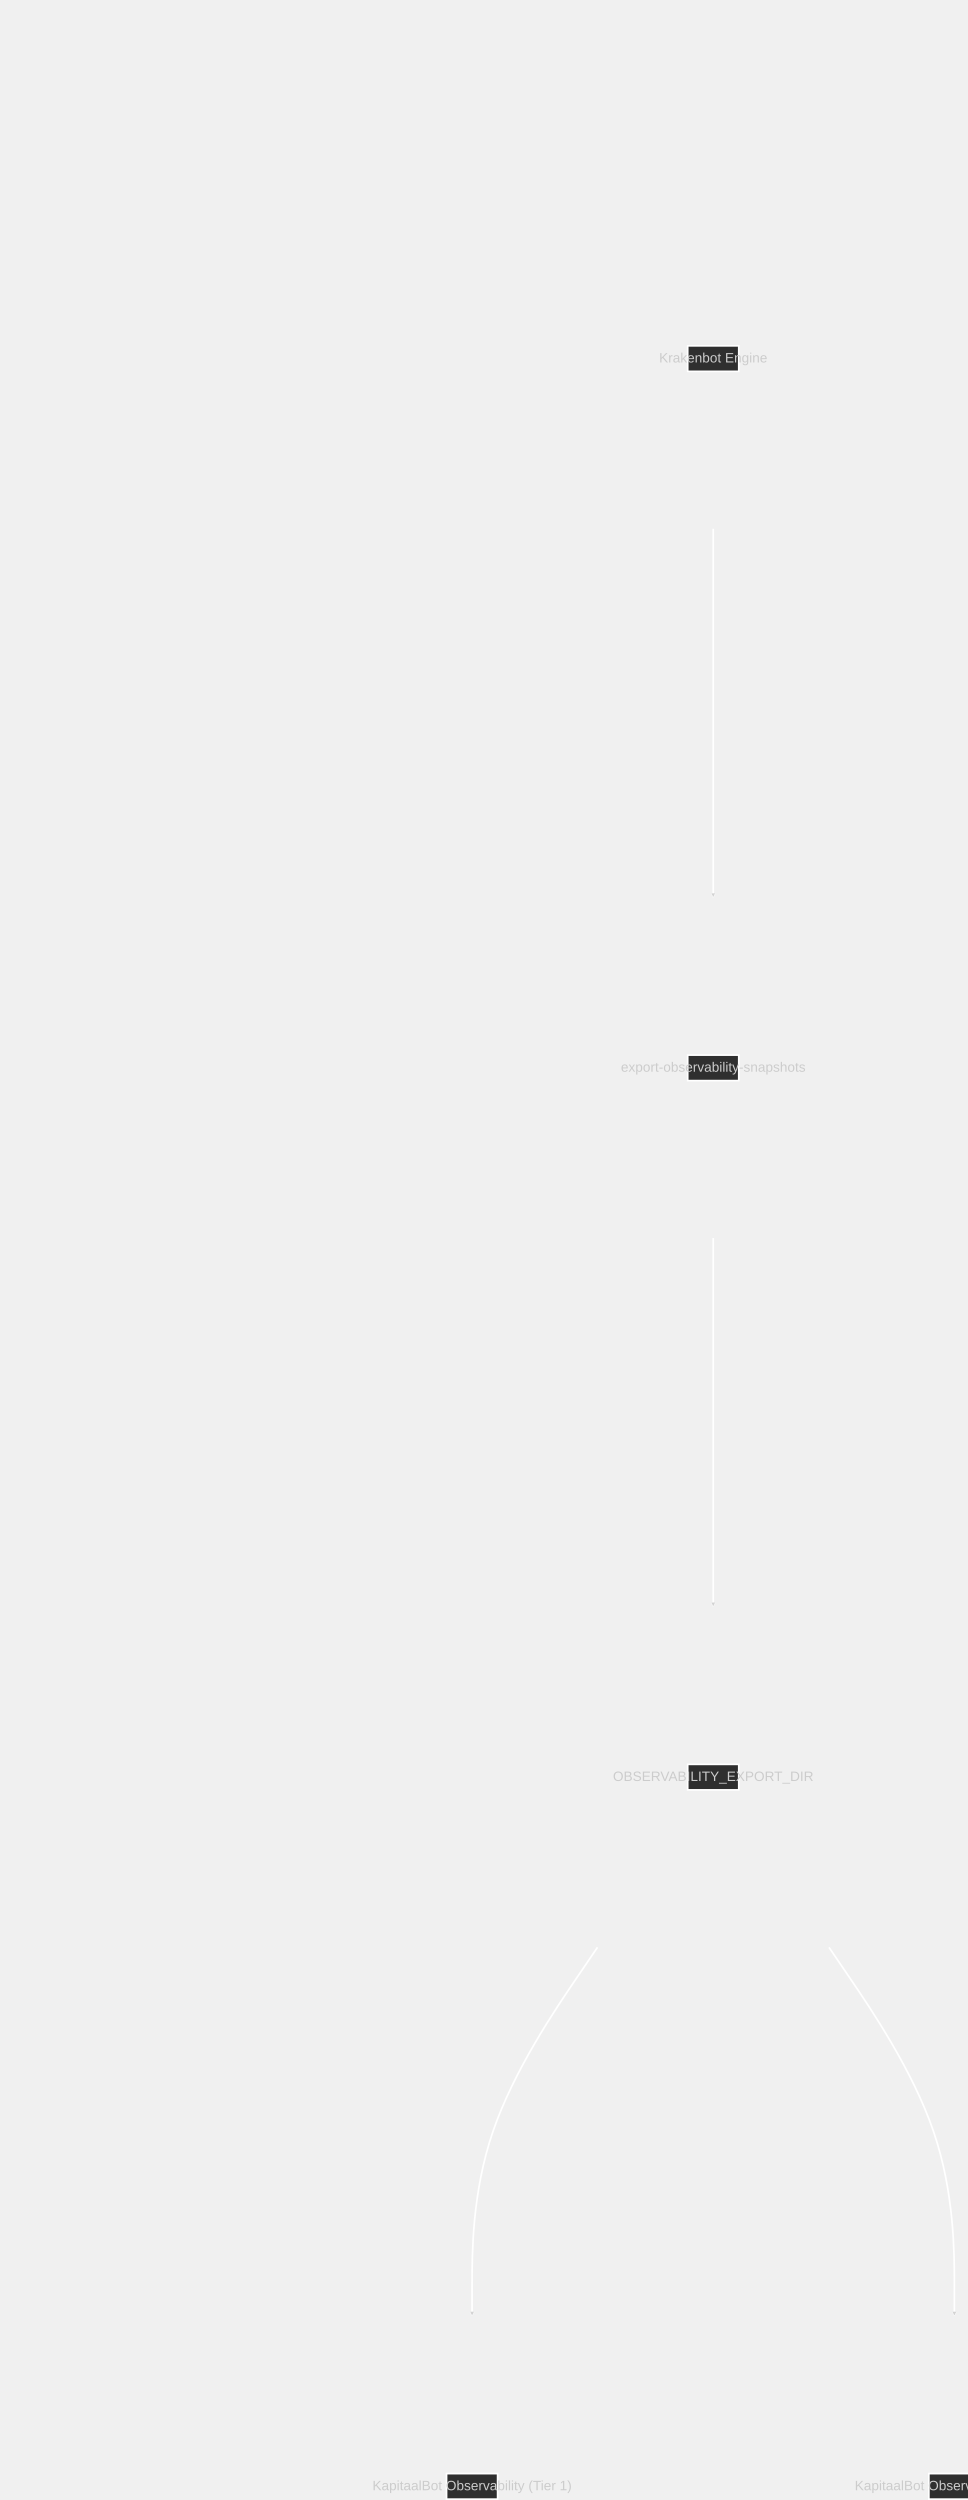
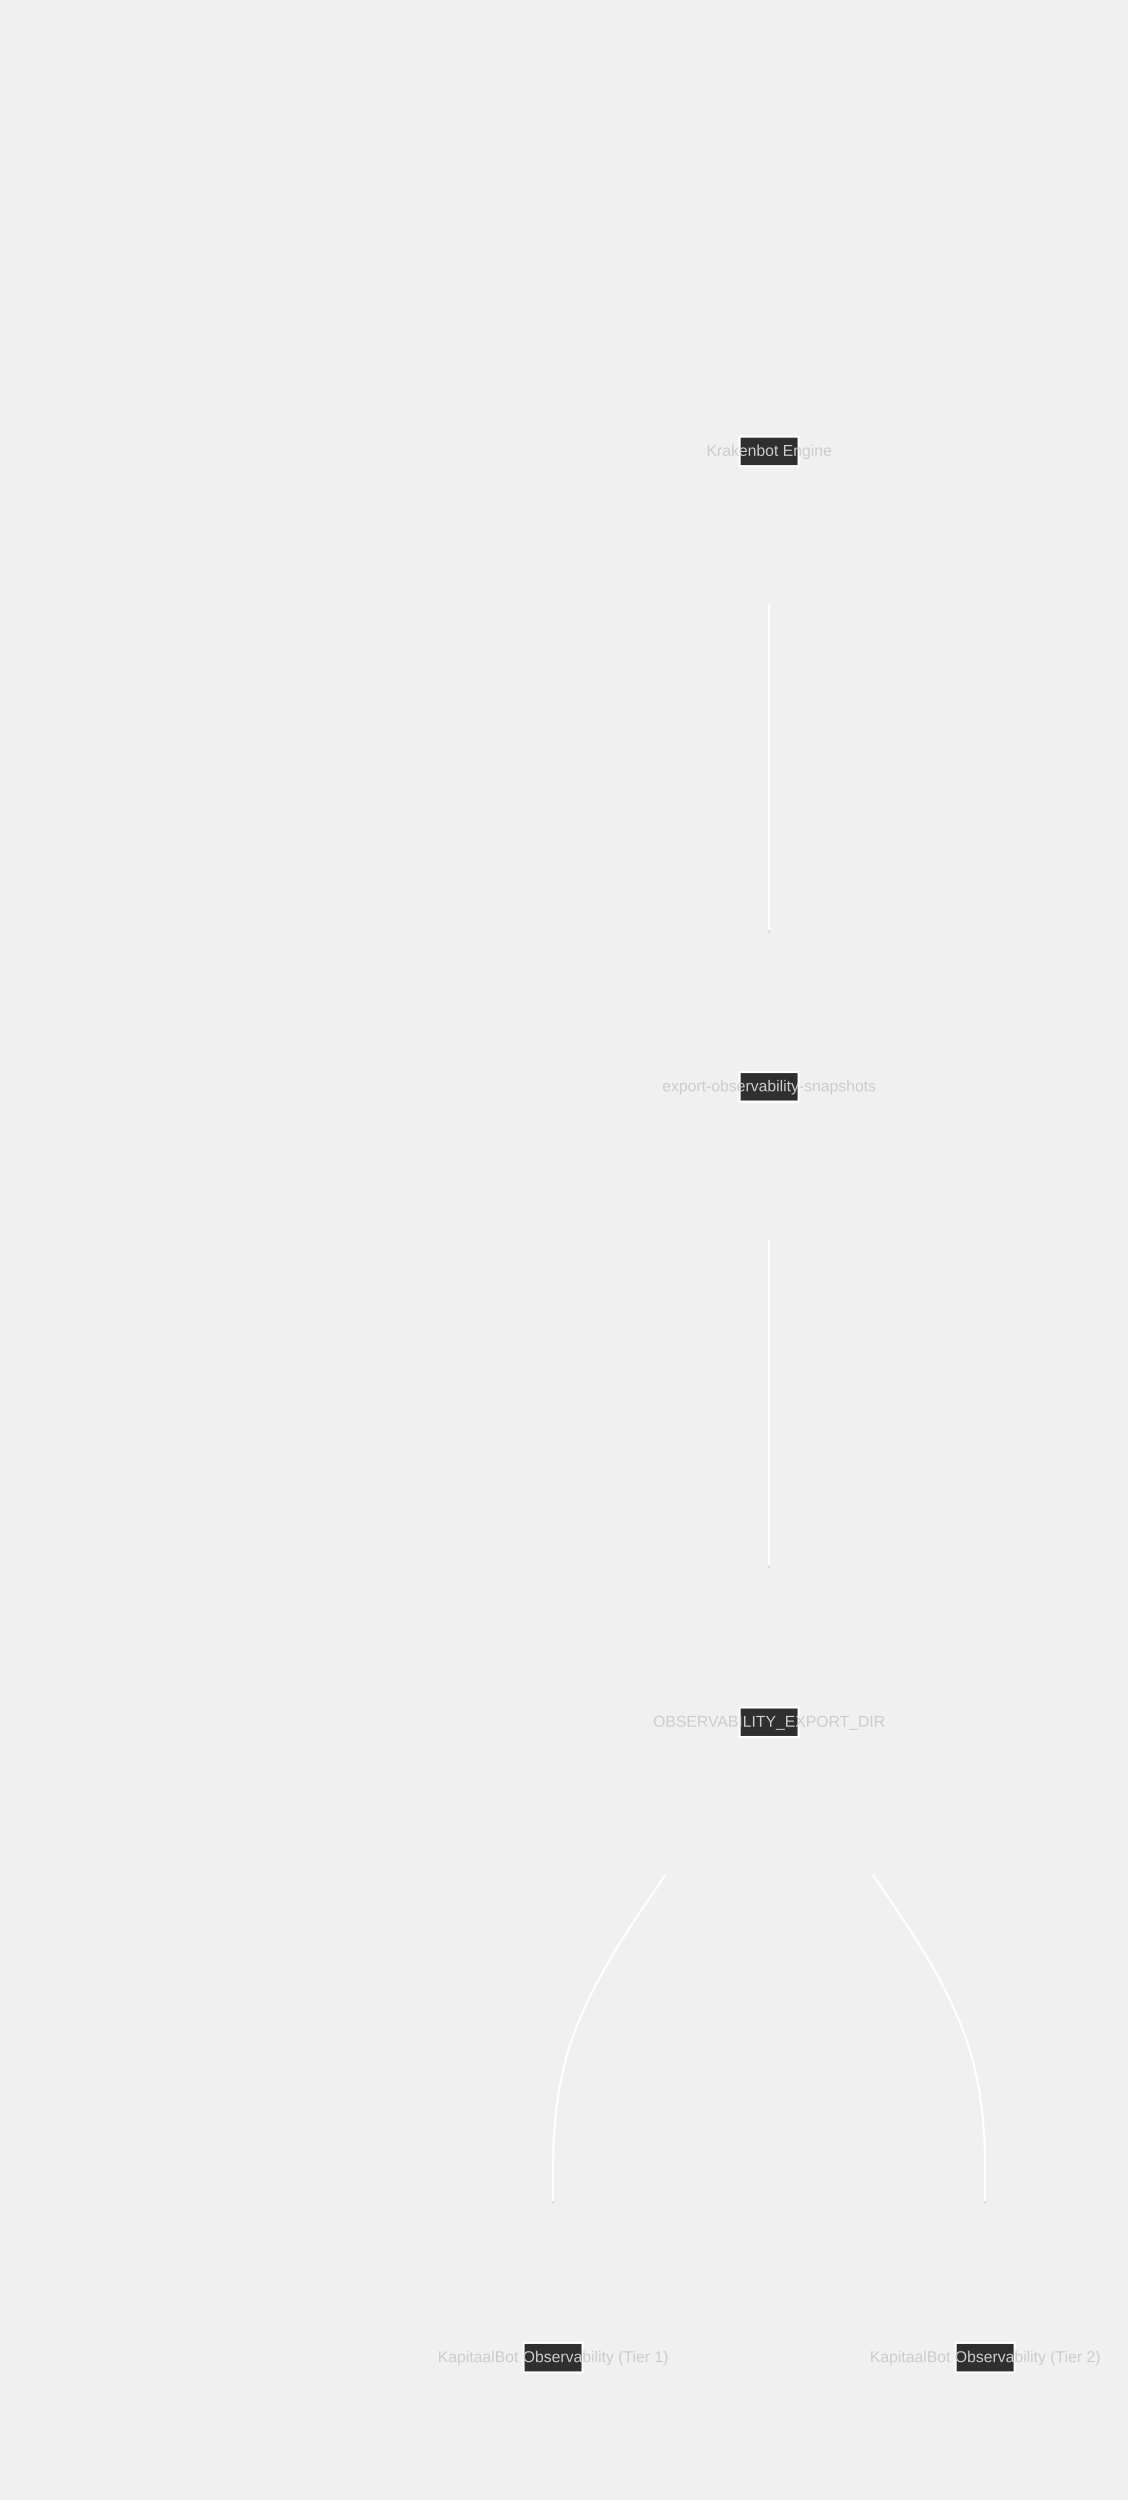
- <svg xmlns="http://www.w3.org/2000/svg" id="bot-export-pipeline" width="100%" class="flowchart" style="max-width: 100%;" viewBox="-424 -324 1706 4406" role="graphics-document document" aria-roledescription="flowchart-v2">
-   <style>#bot-export-pipeline{font-family:"trebuchet ms",verdana,arial,sans-serif;font-size:24px;fill:#ccc;}@keyframes edge-animation-frame{from{stroke-dashoffset:0;}}@keyframes dash{to{stroke-dashoffset:0;}}#bot-export-pipeline .edge-animation-slow{stroke-dasharray:9,5!important;stroke-dashoffset:900;animation:dash 50s linear infinite;stroke-linecap:round;}#bot-export-pipeline .edge-animation-fast{stroke-dasharray:9,5!important;stroke-dashoffset:900;animation:dash 20s linear infinite;stroke-linecap:round;}#bot-export-pipeline .error-icon{fill:#a44141;}#bot-export-pipeline .error-text{fill:#ddd;stroke:#ddd;}#bot-export-pipeline .edge-thickness-normal{stroke-width:3px;}#bot-export-pipeline .edge-thickness-thick{stroke-width:3.5px;}#bot-export-pipeline .edge-pattern-solid{stroke-dasharray:0;}#bot-export-pipeline .edge-thickness-invisible{stroke-width:0;fill:none;}#bot-export-pipeline .edge-pattern-dashed{stroke-dasharray:3;}#bot-export-pipeline .edge-pattern-dotted{stroke-dasharray:2;}#bot-export-pipeline .marker{fill:lightgrey;stroke:#ffffff;}#bot-export-pipeline .marker.cross{stroke:#ffffff;}#bot-export-pipeline svg{font-family:"trebuchet ms",verdana,arial,sans-serif;font-size:24px;}#bot-export-pipeline p{margin:0;}#bot-export-pipeline .label{font-family:"trebuchet ms",verdana,arial,sans-serif;color:#ccc;}#bot-export-pipeline .cluster-label text{fill:#F9FFFE;}#bot-export-pipeline .cluster-label span{color:#F9FFFE;}#bot-export-pipeline .cluster-label span p{background-color:transparent;}#bot-export-pipeline .label text,#bot-export-pipeline span{fill:#ccc;color:#ccc;}#bot-export-pipeline .node rect,#bot-export-pipeline .node circle,#bot-export-pipeline .node ellipse,#bot-export-pipeline .node polygon,#bot-export-pipeline .node path{fill:#2f2f2f;stroke:#ffffff;stroke-width:3px;}#bot-export-pipeline .rough-node .label text,#bot-export-pipeline .node .label text,#bot-export-pipeline .image-shape .label,#bot-export-pipeline .icon-shape .label{text-anchor:middle;}#bot-export-pipeline .node .katex path{fill:#000;stroke:#000;stroke-width:3px;}#bot-export-pipeline .rough-node .label,#bot-export-pipeline .node .label,#bot-export-pipeline .image-shape .label,#bot-export-pipeline .icon-shape .label{text-align:center;}#bot-export-pipeline .node.clickable{cursor:pointer;}#bot-export-pipeline .root .anchor path{fill:lightgrey!important;stroke-width:0;stroke:#ffffff;}#bot-export-pipeline .arrowheadPath{fill:lightgrey;}#bot-export-pipeline .edgePath .path{stroke:#ffffff;stroke-width:3px;}#bot-export-pipeline .flowchart-link{stroke:#ffffff;fill:none;}#bot-export-pipeline .edgeLabel{background-color:hsl(0, 0%, 34.412%);text-align:center;}#bot-export-pipeline .edgeLabel p{background-color:hsl(0, 0%, 34.412%);}#bot-export-pipeline .edgeLabel rect{opacity:0.5;background-color:hsl(0, 0%, 34.412%);fill:hsl(0, 0%, 34.412%);}#bot-export-pipeline .labelBkg{background-color:rgba(87.75, 87.75, 87.75, 0.5);}#bot-export-pipeline .cluster rect{fill:hsl(180, 1.587%, 28.353%);stroke:rgba(255, 255, 255, 0.25);stroke-width:3px;}#bot-export-pipeline .cluster text{fill:#F9FFFE;}#bot-export-pipeline .cluster span{color:#F9FFFE;}#bot-export-pipeline div.mermaidTooltip{position:absolute;text-align:center;max-width: 100%;padding:2px;font-family:"trebuchet ms",verdana,arial,sans-serif;font-size:27px;background:hsl(20, 1.587%, 12.353%);border:1px solid rgba(255, 255, 255, 0.25);border-radius:2px;pointer-events:none;z-index:100;}#bot-export-pipeline .flowchartTitleText{text-anchor:middle;font-size:27px;fill:#ccc;}#bot-export-pipeline rect.text{fill:none;stroke-width:0;}#bot-export-pipeline .icon-shape,#bot-export-pipeline .image-shape{background-color:hsl(0, 0%, 34.412%);text-align:center;}#bot-export-pipeline .icon-shape p,#bot-export-pipeline .image-shape p{background-color:hsl(0, 0%, 34.412%);padding:2px;}#bot-export-pipeline .icon-shape .label rect,#bot-export-pipeline .image-shape .label rect{opacity:0.5;background-color:hsl(0, 0%, 34.412%);fill:hsl(0, 0%, 34.412%);}#bot-export-pipeline .label-icon{display:inline-block;height:1em;overflow:visible;vertical-align:-0.125em;}#bot-export-pipeline .node .label-icon path{fill:currentColor;stroke:revert;stroke-width:revert;}#bot-export-pipeline :root{--mermaid-font-family:"trebuchet ms",verdana,arial,sans-serif;}</style>
+ <svg xmlns="http://www.w3.org/2000/svg" id="bot-export-pipeline" width="100%" class="flowchart" style="max-width: 100%;" viewBox="-680 -580 2218 4918" role="graphics-document document" aria-roledescription="flowchart-v2">
+   <style>#bot-export-pipeline{font-family:"trebuchet ms",verdana,arial,sans-serif;font-size:31px;fill:#ccc;}@keyframes edge-animation-frame{from{stroke-dashoffset:0;}}@keyframes dash{to{stroke-dashoffset:0;}}#bot-export-pipeline .edge-animation-slow{stroke-dasharray:9,5!important;stroke-dashoffset:900;animation:dash 50s linear infinite;stroke-linecap:round;}#bot-export-pipeline .edge-animation-fast{stroke-dasharray:9,5!important;stroke-dashoffset:900;animation:dash 20s linear infinite;stroke-linecap:round;}#bot-export-pipeline .error-icon{fill:#a44141;}#bot-export-pipeline .error-text{fill:#ddd;stroke:#ddd;}#bot-export-pipeline .edge-thickness-normal{stroke-width:4px;}#bot-export-pipeline .edge-thickness-thick{stroke-width:3.5px;}#bot-export-pipeline .edge-pattern-solid{stroke-dasharray:0;}#bot-export-pipeline .edge-thickness-invisible{stroke-width:0;fill:none;}#bot-export-pipeline .edge-pattern-dashed{stroke-dasharray:3;}#bot-export-pipeline .edge-pattern-dotted{stroke-dasharray:2;}#bot-export-pipeline .marker{fill:lightgrey;stroke:#ffffff;}#bot-export-pipeline .marker.cross{stroke:#ffffff;}#bot-export-pipeline svg{font-family:"trebuchet ms",verdana,arial,sans-serif;font-size:31px;}#bot-export-pipeline p{margin:0;}#bot-export-pipeline .label{font-family:"trebuchet ms",verdana,arial,sans-serif;color:#ccc;}#bot-export-pipeline .cluster-label text{fill:#F9FFFE;}#bot-export-pipeline .cluster-label span{color:#F9FFFE;}#bot-export-pipeline .cluster-label span p{background-color:transparent;}#bot-export-pipeline .label text,#bot-export-pipeline span{fill:#ccc;color:#ccc;}#bot-export-pipeline .node rect,#bot-export-pipeline .node circle,#bot-export-pipeline .node ellipse,#bot-export-pipeline .node polygon,#bot-export-pipeline .node path{fill:#2f2f2f;stroke:#ffffff;stroke-width:4px;}#bot-export-pipeline .rough-node .label text,#bot-export-pipeline .node .label text,#bot-export-pipeline .image-shape .label,#bot-export-pipeline .icon-shape .label{text-anchor:middle;}#bot-export-pipeline .node .katex path{fill:#000;stroke:#000;stroke-width:4px;}#bot-export-pipeline .rough-node .label,#bot-export-pipeline .node .label,#bot-export-pipeline .image-shape .label,#bot-export-pipeline .icon-shape .label{text-align:center;}#bot-export-pipeline .node.clickable{cursor:pointer;}#bot-export-pipeline .root .anchor path{fill:lightgrey!important;stroke-width:0;stroke:#ffffff;}#bot-export-pipeline .arrowheadPath{fill:lightgrey;}#bot-export-pipeline .edgePath .path{stroke:#ffffff;stroke-width:4px;}#bot-export-pipeline .flowchart-link{stroke:#ffffff;fill:none;}#bot-export-pipeline .edgeLabel{background-color:hsl(0, 0%, 34.412%);text-align:center;}#bot-export-pipeline .edgeLabel p{background-color:hsl(0, 0%, 34.412%);}#bot-export-pipeline .edgeLabel rect{opacity:0.5;background-color:hsl(0, 0%, 34.412%);fill:hsl(0, 0%, 34.412%);}#bot-export-pipeline .labelBkg{background-color:rgba(87.75, 87.75, 87.75, 0.5);}#bot-export-pipeline .cluster rect{fill:hsl(180, 1.587%, 28.353%);stroke:rgba(255, 255, 255, 0.25);stroke-width:4px;}#bot-export-pipeline .cluster text{fill:#F9FFFE;}#bot-export-pipeline .cluster span{color:#F9FFFE;}#bot-export-pipeline div.mermaidTooltip{position:absolute;text-align:center;max-width: 100%;padding:2px;font-family:"trebuchet ms",verdana,arial,sans-serif;font-size:23px;background:hsl(20, 1.587%, 12.353%);border:1px solid rgba(255, 255, 255, 0.25);border-radius:2px;pointer-events:none;z-index:100;}#bot-export-pipeline .flowchartTitleText{text-anchor:middle;font-size:35px;fill:#ccc;}#bot-export-pipeline rect.text{fill:none;stroke-width:0;}#bot-export-pipeline .icon-shape,#bot-export-pipeline .image-shape{background-color:hsl(0, 0%, 34.412%);text-align:center;}#bot-export-pipeline .icon-shape p,#bot-export-pipeline .image-shape p{background-color:hsl(0, 0%, 34.412%);padding:2px;}#bot-export-pipeline .icon-shape .label rect,#bot-export-pipeline .image-shape .label rect{opacity:0.5;background-color:hsl(0, 0%, 34.412%);fill:hsl(0, 0%, 34.412%);}#bot-export-pipeline .label-icon{display:inline-block;height:1em;overflow:visible;vertical-align:-0.125em;}#bot-export-pipeline .node .label-icon path{fill:currentColor;stroke:revert;stroke-width:revert;}#bot-export-pipeline :root{--mermaid-font-family:"trebuchet ms",verdana,arial,sans-serif;}</style>
  <g>
    <marker id="bot-export-pipeline_flowchart-v2-pointEnd" class="marker flowchart-v2" viewBox="0 0 10 10" refX="5" refY="5" markerUnits="userSpaceOnUse" markerWidth="8" markerHeight="8" orient="auto">
      <path d="M 0 0 L 10 5 L 0 10 z" class="arrowMarkerPath" style="stroke-width: 1; stroke-dasharray: 1,0;" />
    </marker>
    <marker id="bot-export-pipeline_flowchart-v2-pointStart" class="marker flowchart-v2" viewBox="0 0 10 10" refX="4.5" refY="5" markerUnits="userSpaceOnUse" markerWidth="8" markerHeight="8" orient="auto">
      <path d="M 0 5 L 10 10 L 10 0 z" class="arrowMarkerPath" style="stroke-width: 1; stroke-dasharray: 1,0;" />
    </marker>
    <marker id="bot-export-pipeline_flowchart-v2-circleEnd" class="marker flowchart-v2" viewBox="0 0 10 10" refX="11" refY="5" markerUnits="userSpaceOnUse" markerWidth="11" markerHeight="11" orient="auto">
      <circle cx="5" cy="5" r="5" class="arrowMarkerPath" style="stroke-width: 1; stroke-dasharray: 1,0;" />
    </marker>
    <marker id="bot-export-pipeline_flowchart-v2-circleStart" class="marker flowchart-v2" viewBox="0 0 10 10" refX="-1" refY="5" markerUnits="userSpaceOnUse" markerWidth="11" markerHeight="11" orient="auto">
      <circle cx="5" cy="5" r="5" class="arrowMarkerPath" style="stroke-width: 1; stroke-dasharray: 1,0;" />
    </marker>
    <marker id="bot-export-pipeline_flowchart-v2-crossEnd" class="marker cross flowchart-v2" viewBox="0 0 11 11" refX="12" refY="5.2" markerUnits="userSpaceOnUse" markerWidth="11" markerHeight="11" orient="auto">
      <path d="M 1,1 l 9,9 M 10,1 l -9,9" class="arrowMarkerPath" style="stroke-width: 2; stroke-dasharray: 1,0;" />
    </marker>
    <marker id="bot-export-pipeline_flowchart-v2-crossStart" class="marker cross flowchart-v2" viewBox="0 0 11 11" refX="-1" refY="5.2" markerUnits="userSpaceOnUse" markerWidth="11" markerHeight="11" orient="auto">
      <path d="M 1,1 l 9,9 M 10,1 l -9,9" class="arrowMarkerPath" style="stroke-width: 2; stroke-dasharray: 1,0;" />
    </marker>
    <g class="root">
      <g class="clusters" />
      <g class="edgePaths">
        <path d="M833,608L833,662.167C833,716.333,833,824.667,833,932.333C833,1040,833,1147,833,1200.5L833,1254" id="L_BotEngine_Export_0" class=" edge-thickness-normal edge-pattern-solid edge-thickness-normal edge-pattern-solid flowchart-link" style=";" data-edge="true" data-et="edge" data-id="L_BotEngine_Export_0" data-points="W3sieCI6ODMzLCJ5Ijo2MDh9LHsieCI6ODMzLCJ5Ijo5MzN9LHsieCI6ODMzLCJ5IjoxMjU4fV0=" marker-end="url(#bot-export-pipeline_flowchart-v2-pointEnd)" />
        <path d="M833,1858L833,1912.167C833,1966.333,833,2074.667,833,2182.333C833,2290,833,2397,833,2450.5L833,2504" id="L_Export_Dir_0" class=" edge-thickness-normal edge-pattern-solid edge-thickness-normal edge-pattern-solid flowchart-link" style=";" data-edge="true" data-et="edge" data-id="L_Export_Dir_0" data-points="W3sieCI6ODMzLCJ5IjoxODU4fSx7IngiOjgzMywieSI6MjE4M30seyJ4Ijo4MzMsInkiOjI1MDh9XQ==" marker-end="url(#bot-export-pipeline_flowchart-v2-pointEnd)" />
        <path d="M629,3108L592.167,3162.167C555.333,3216.333,481.667,3324.667,444.833,3432.333C408,3540,408,3647,408,3700.5L408,3754" id="L_Dir_SiteTier1_0" class=" edge-thickness-normal edge-pattern-solid edge-thickness-normal edge-pattern-solid flowchart-link" style=";" data-edge="true" data-et="edge" data-id="L_Dir_SiteTier1_0" data-points="W3sieCI6NjI5LCJ5IjozMTA4fSx7IngiOjQwOCwieSI6MzQzM30seyJ4Ijo0MDgsInkiOjM3NTh9XQ==" marker-end="url(#bot-export-pipeline_flowchart-v2-pointEnd)" />
        <path d="M1037,3108L1073.833,3162.167C1110.667,3216.333,1184.333,3324.667,1221.167,3432.333C1258,3540,1258,3647,1258,3700.5L1258,3754" id="L_Dir_SiteTier2_0" class=" edge-thickness-normal edge-pattern-solid edge-thickness-normal edge-pattern-solid flowchart-link" style=";" data-edge="true" data-et="edge" data-id="L_Dir_SiteTier2_0" data-points="W3sieCI6MTAzNywieSI6MzEwOH0seyJ4IjoxMjU4LCJ5IjozNDMzfSx7IngiOjEyNTgsInkiOjM3NTh9XQ==" marker-end="url(#bot-export-pipeline_flowchart-v2-pointEnd)" />
      </g>
      <g class="edgeLabels">
        <g class="edgeLabel">
          <g class="label" data-id="L_BotEngine_Export_0" transform="translate(-400, -300)">
            <text y="-10.1" text-anchor="middle">
              <tspan class="text-outer-tspan row" x="0" y="-0.1em" dy="1.1em" text-anchor="middle" />
            </text>
          </g>
        </g>
        <g>
          <rect class="background" style="stroke: none" />
        </g>
        <g class="edgeLabel">
          <g class="label" data-id="L_Export_Dir_0" transform="translate(-400, -300)">
            <text y="-10.1" text-anchor="middle">
              <tspan class="text-outer-tspan row" x="0" y="-0.1em" dy="1.1em" text-anchor="middle" />
            </text>
          </g>
        </g>
        <g>
          <rect class="background" style="stroke: none" />
        </g>
        <g class="edgeLabel">
          <g class="label" data-id="L_Dir_SiteTier1_0" transform="translate(-400, -300)">
            <text y="-10.1" text-anchor="middle">
              <tspan class="text-outer-tspan row" x="0" y="-0.1em" dy="1.1em" text-anchor="middle" />
            </text>
          </g>
        </g>
        <g>
          <rect class="background" style="stroke: none" />
        </g>
        <g class="edgeLabel">
          <g class="label" data-id="L_Dir_SiteTier2_0" transform="translate(-400, -300)">
            <text y="-10.1" text-anchor="middle">
              <tspan class="text-outer-tspan row" x="0" y="-0.1em" dy="1.1em" text-anchor="middle" />
            </text>
          </g>
        </g>
        <g>
          <rect class="background" style="stroke: none" />
        </g>
      </g>
      <g class="nodes">
        <g class="node default  " id="flowchart-BotEngine-0" transform="translate(833, 308)">
-           <rect class="basic label-container" style="" x="-45" y="-22.5" width="90" height="45" fill="#2f2f2f" />
+           <rect class="basic label-container" style="" x="-58" y="-29" width="116" height="58" fill="#2f2f2f" />
          <g class="label" style="" transform="translate(0, 0)">
            <rect />
-             <text x="0" y="0" text-anchor="middle" dominant-baseline="middle" style="font-size:24px;fill:#ccc;">Krakenbot Engine</text>
+             <text x="0" y="0" text-anchor="middle" dominant-baseline="middle" style="font-size:31px;fill:#ccc;">Krakenbot Engine</text>
          </g>
        </g>
        <g class="node default  " id="flowchart-Export-1" transform="translate(833, 1558)">
-           <rect class="basic label-container" style="" x="-45" y="-22.5" width="90" height="45" fill="#2f2f2f" />
+           <rect class="basic label-container" style="" x="-58" y="-29" width="116" height="58" fill="#2f2f2f" />
          <g class="label" style="" transform="translate(0, 0)">
            <rect />
-             <text x="0" y="0" text-anchor="middle" dominant-baseline="middle" style="font-size:24px;fill:#ccc;">export-observability-snapshots</text>
+             <text x="0" y="0" text-anchor="middle" dominant-baseline="middle" style="font-size:31px;fill:#ccc;">export-observability-snapshots</text>
          </g>
        </g>
        <g class="node default  " id="flowchart-Dir-3" transform="translate(833, 2808)">
-           <rect class="basic label-container" style="" x="-45" y="-22.5" width="90" height="45" fill="#2f2f2f" />
+           <rect class="basic label-container" style="" x="-58" y="-29" width="116" height="58" fill="#2f2f2f" />
          <g class="label" style="" transform="translate(0, 0)">
            <rect />
-             <text x="0" y="0" text-anchor="middle" dominant-baseline="middle" style="font-size:24px;fill:#ccc;">OBSERVABILITY_EXPORT_DIR</text>
+             <text x="0" y="0" text-anchor="middle" dominant-baseline="middle" style="font-size:31px;fill:#ccc;">OBSERVABILITY_EXPORT_DIR</text>
          </g>
        </g>
        <g class="node default  " id="flowchart-SiteTier1-5" transform="translate(408, 4058)">
-           <rect class="basic label-container" style="" x="-45" y="-22.5" width="90" height="45" fill="#2f2f2f" />
+           <rect class="basic label-container" style="" x="-58" y="-29" width="116" height="58" fill="#2f2f2f" />
          <g class="label" style="" transform="translate(0, 0)">
            <rect />
-             <text x="0" y="0" text-anchor="middle" dominant-baseline="middle" style="font-size:24px;fill:#ccc;">KapitaalBot Observability (Tier 1)</text>
+             <text x="0" y="0" text-anchor="middle" dominant-baseline="middle" style="font-size:31px;fill:#ccc;">KapitaalBot Observability (Tier 1)</text>
          </g>
        </g>
        <g class="node default  " id="flowchart-SiteTier2-7" transform="translate(1258, 4058)">
-           <rect class="basic label-container" style="" x="-45" y="-22.5" width="90" height="45" fill="#2f2f2f" />
+           <rect class="basic label-container" style="" x="-58" y="-29" width="116" height="58" fill="#2f2f2f" />
          <g class="label" style="" transform="translate(0, 0)">
            <rect />
-             <text x="0" y="0" text-anchor="middle" dominant-baseline="middle" style="font-size:24px;fill:#ccc;">KapitaalBot Observability (Tier 2)</text>
+             <text x="0" y="0" text-anchor="middle" dominant-baseline="middle" style="font-size:31px;fill:#ccc;">KapitaalBot Observability (Tier 2)</text>
          </g>
        </g>
      </g>
    </g>
  </g>
</svg>
